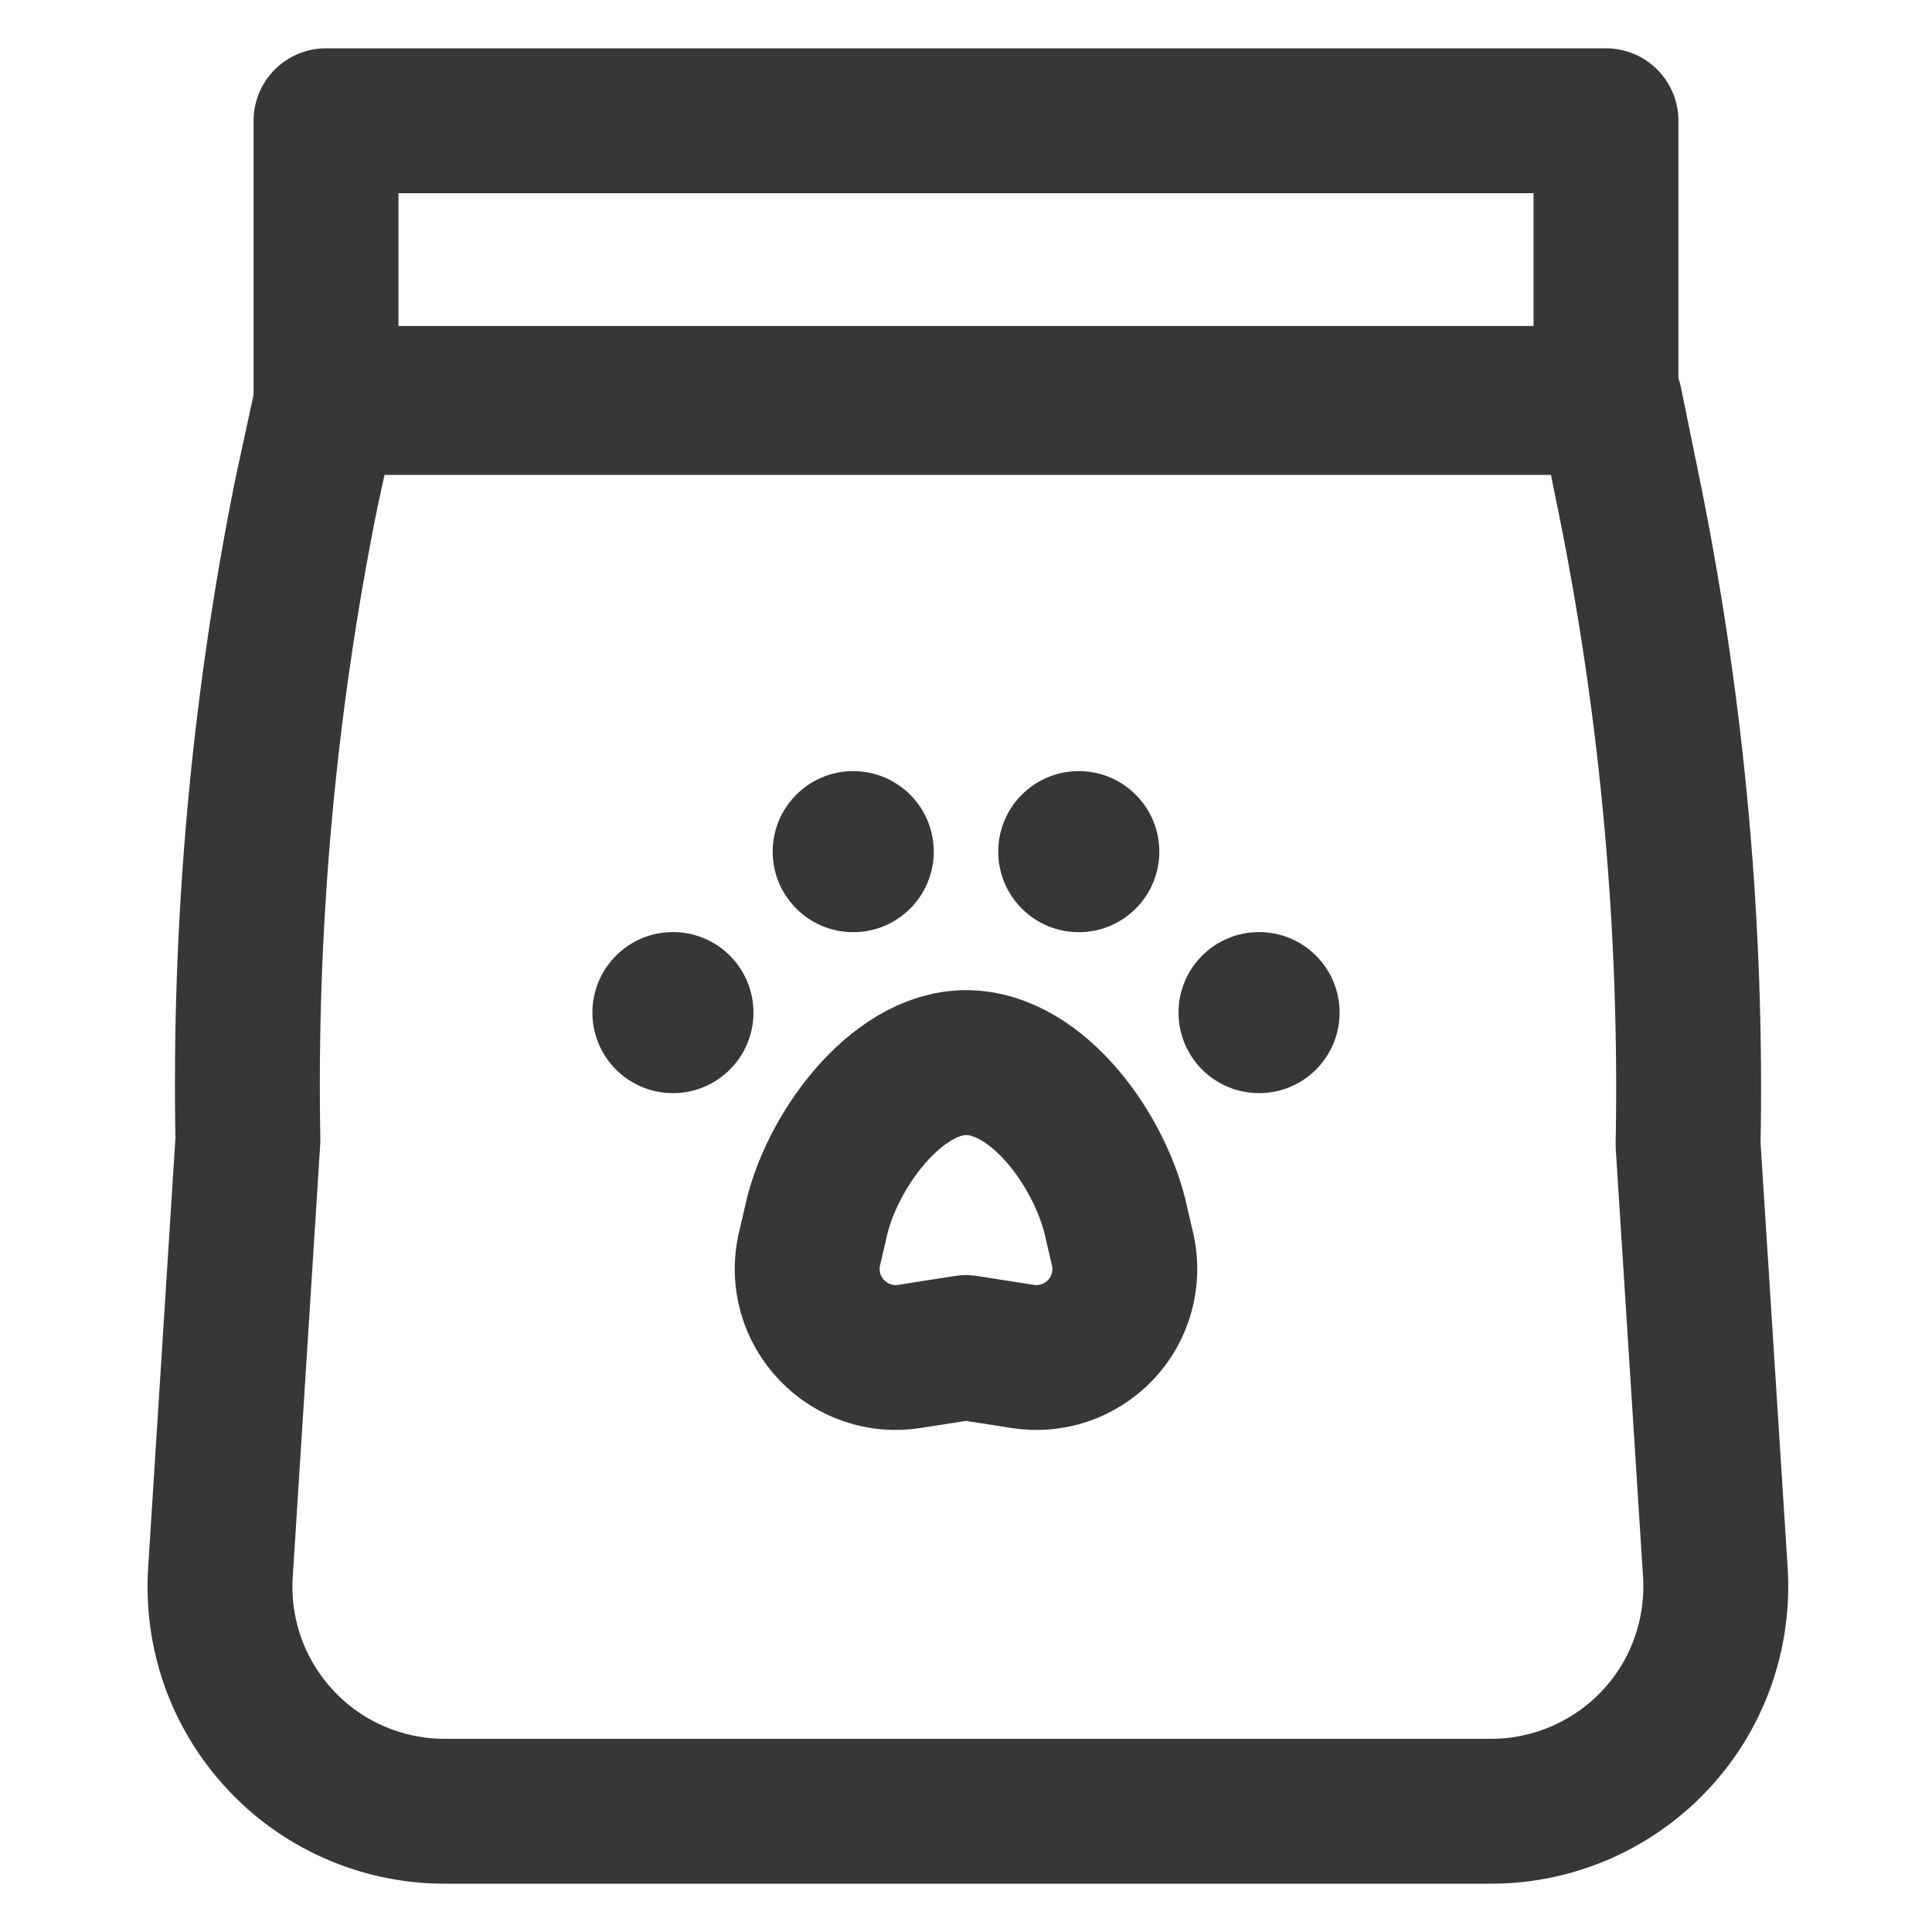
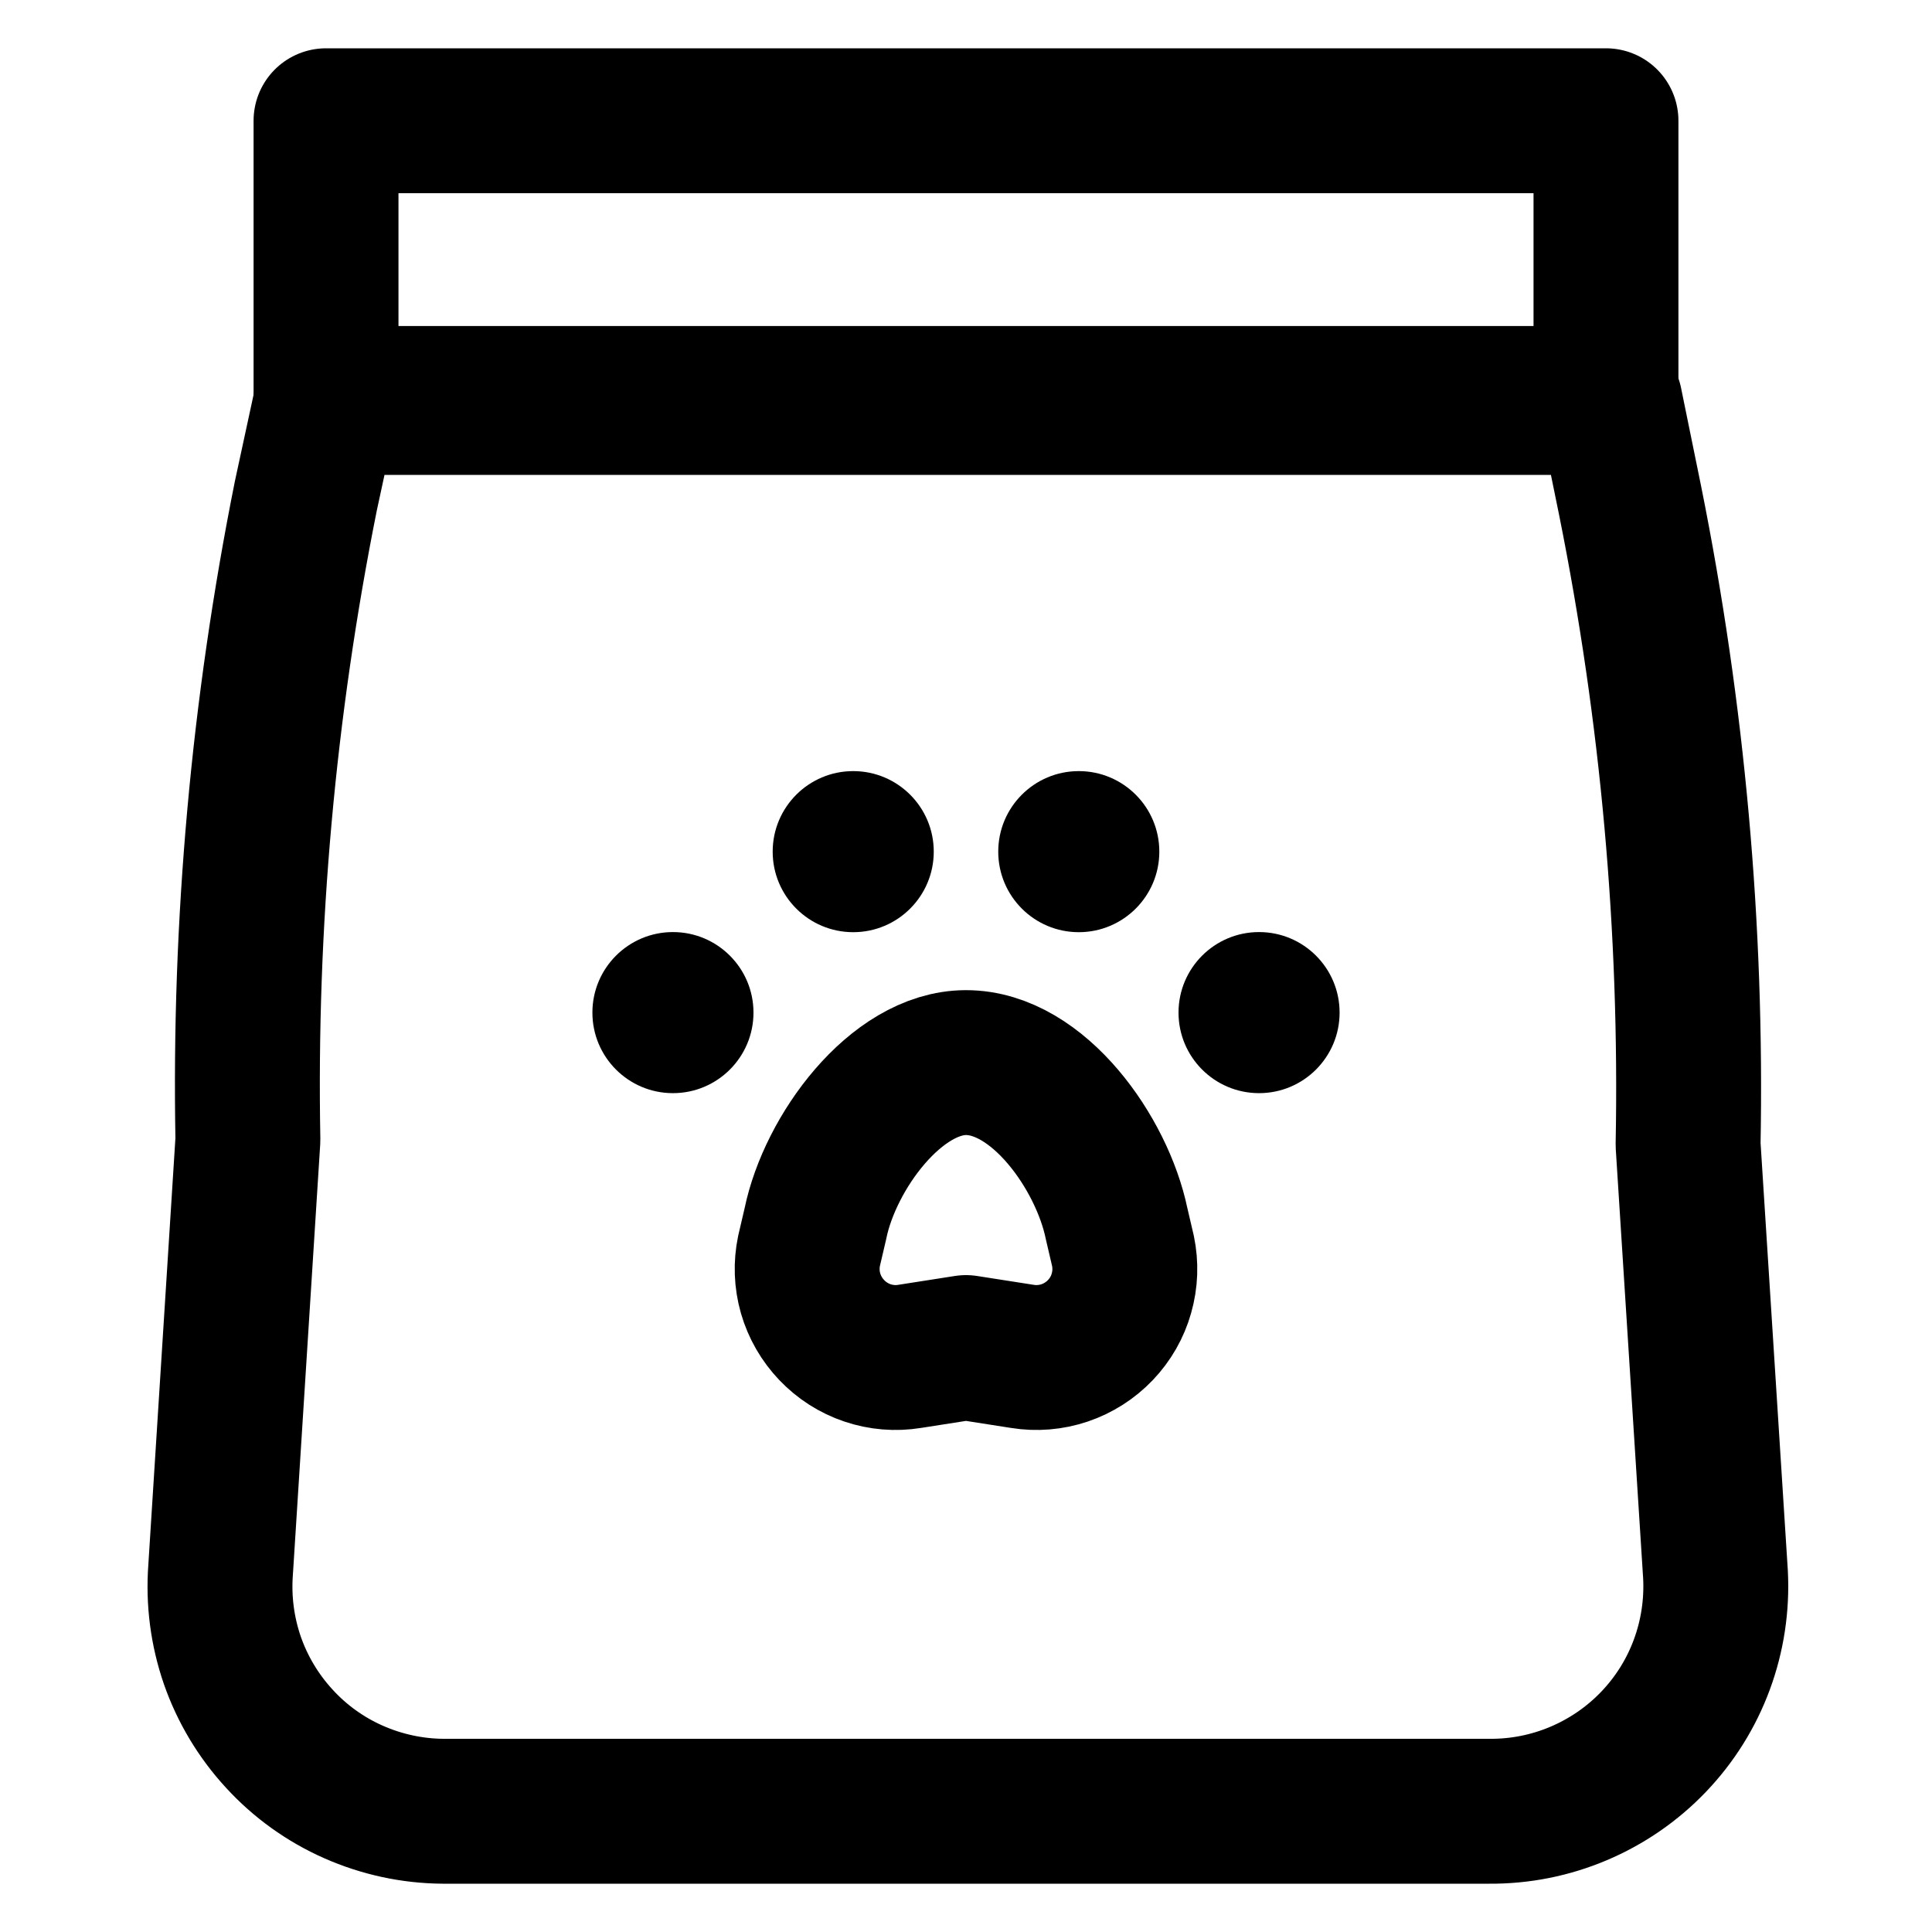
<svg xmlns="http://www.w3.org/2000/svg" width="16" height="16" viewBox="0 0 16 16" fill="none">
-   <path d="M12.334 15H3.667C3.412 14.998 3.16 14.943 2.927 14.84C2.694 14.737 2.485 14.587 2.313 14.399C2.14 14.211 2.008 13.991 1.924 13.75C1.841 13.509 1.808 13.254 1.827 13L2.053 9.44C2.02 7.65 2.181 5.862 2.533 4.106L2.7 3.333H13.334L13.5 4.146C13.853 5.902 14.014 7.69 13.98 9.48L14.207 13.04C14.22 13.293 14.182 13.547 14.094 13.785C14.006 14.024 13.87 14.241 13.694 14.425C13.519 14.608 13.307 14.754 13.073 14.853C12.839 14.952 12.588 15.002 12.334 15Z" stroke="#373737" stroke-width="1.2" stroke-linecap="round" stroke-linejoin="round" />
-   <path d="M13.3 1H2.7V3.3H13.3V1Z" stroke="#373737" stroke-width="1.2" stroke-linecap="round" stroke-linejoin="round" />
-   <path d="M8.467 11.233L8 11.16L7.533 11.233C7.416 11.252 7.296 11.242 7.184 11.204C7.071 11.166 6.97 11.101 6.888 11.015C6.806 10.929 6.746 10.825 6.713 10.711C6.68 10.596 6.676 10.476 6.7 10.36L6.753 10.133C6.873 9.546 7.42 8.8 8 8.8C8.6 8.8 9.127 9.553 9.247 10.133L9.3 10.36C9.324 10.476 9.32 10.596 9.287 10.711C9.255 10.825 9.195 10.929 9.113 11.015C9.031 11.101 8.929 11.166 8.817 11.204C8.704 11.242 8.584 11.252 8.467 11.233Z" stroke="#373737" stroke-width="1.2" stroke-linecap="round" stroke-linejoin="round" />
-   <circle cx="10.427" cy="8.386" r="0.667" fill="#373737" />
-   <circle cx="8.934" cy="7.053" r="0.667" fill="#373737" />
-   <circle cx="5.573" cy="8.386" r="0.667" fill="#373737" />
-   <circle cx="7.066" cy="7.053" r="0.667" fill="#373737" />
+   <path d="M12.334 15H3.667C3.412 14.998 3.16 14.943 2.927 14.84C2.694 14.737 2.485 14.587 2.313 14.399C2.14 14.211 2.008 13.991 1.924 13.75C1.841 13.509 1.808 13.254 1.827 13L2.053 9.44C2.02 7.65 2.181 5.862 2.533 4.106L2.7 3.333H13.334L13.5 4.146C13.853 5.902 14.014 7.69 13.98 9.48L14.207 13.04C14.22 13.293 14.182 13.547 14.094 13.785C14.006 14.024 13.87 14.241 13.694 14.425C13.519 14.608 13.307 14.754 13.073 14.853C12.839 14.952 12.588 15.002 12.334 15Z" stroke="currentColor" stroke-width="1.2" stroke-linecap="round" stroke-linejoin="round" />
+   <path d="M13.3 1H2.7V3.3H13.3V1Z" stroke="currentColor" stroke-width="1.2" stroke-linecap="round" stroke-linejoin="round" />
+   <path d="M8.467 11.233L8 11.16L7.533 11.233C7.416 11.252 7.296 11.242 7.184 11.204C7.071 11.166 6.97 11.101 6.888 11.015C6.806 10.929 6.746 10.825 6.713 10.711C6.68 10.596 6.676 10.476 6.7 10.36L6.753 10.133C6.873 9.546 7.42 8.8 8 8.8C8.6 8.8 9.127 9.553 9.247 10.133L9.3 10.36C9.324 10.476 9.32 10.596 9.287 10.711C9.255 10.825 9.195 10.929 9.113 11.015C9.031 11.101 8.929 11.166 8.817 11.204C8.704 11.242 8.584 11.252 8.467 11.233Z" stroke="currentColor" stroke-width="1.2" stroke-linecap="round" stroke-linejoin="round" />
+   <circle cx="10.427" cy="8.386" r="0.667" fill="currentColor" />
+   <circle cx="8.934" cy="7.053" r="0.667" fill="currentColor" />
+   <circle cx="5.573" cy="8.386" r="0.667" fill="currentColor" />
+   <circle cx="7.066" cy="7.053" r="0.667" fill="currentColor" />
</svg>
